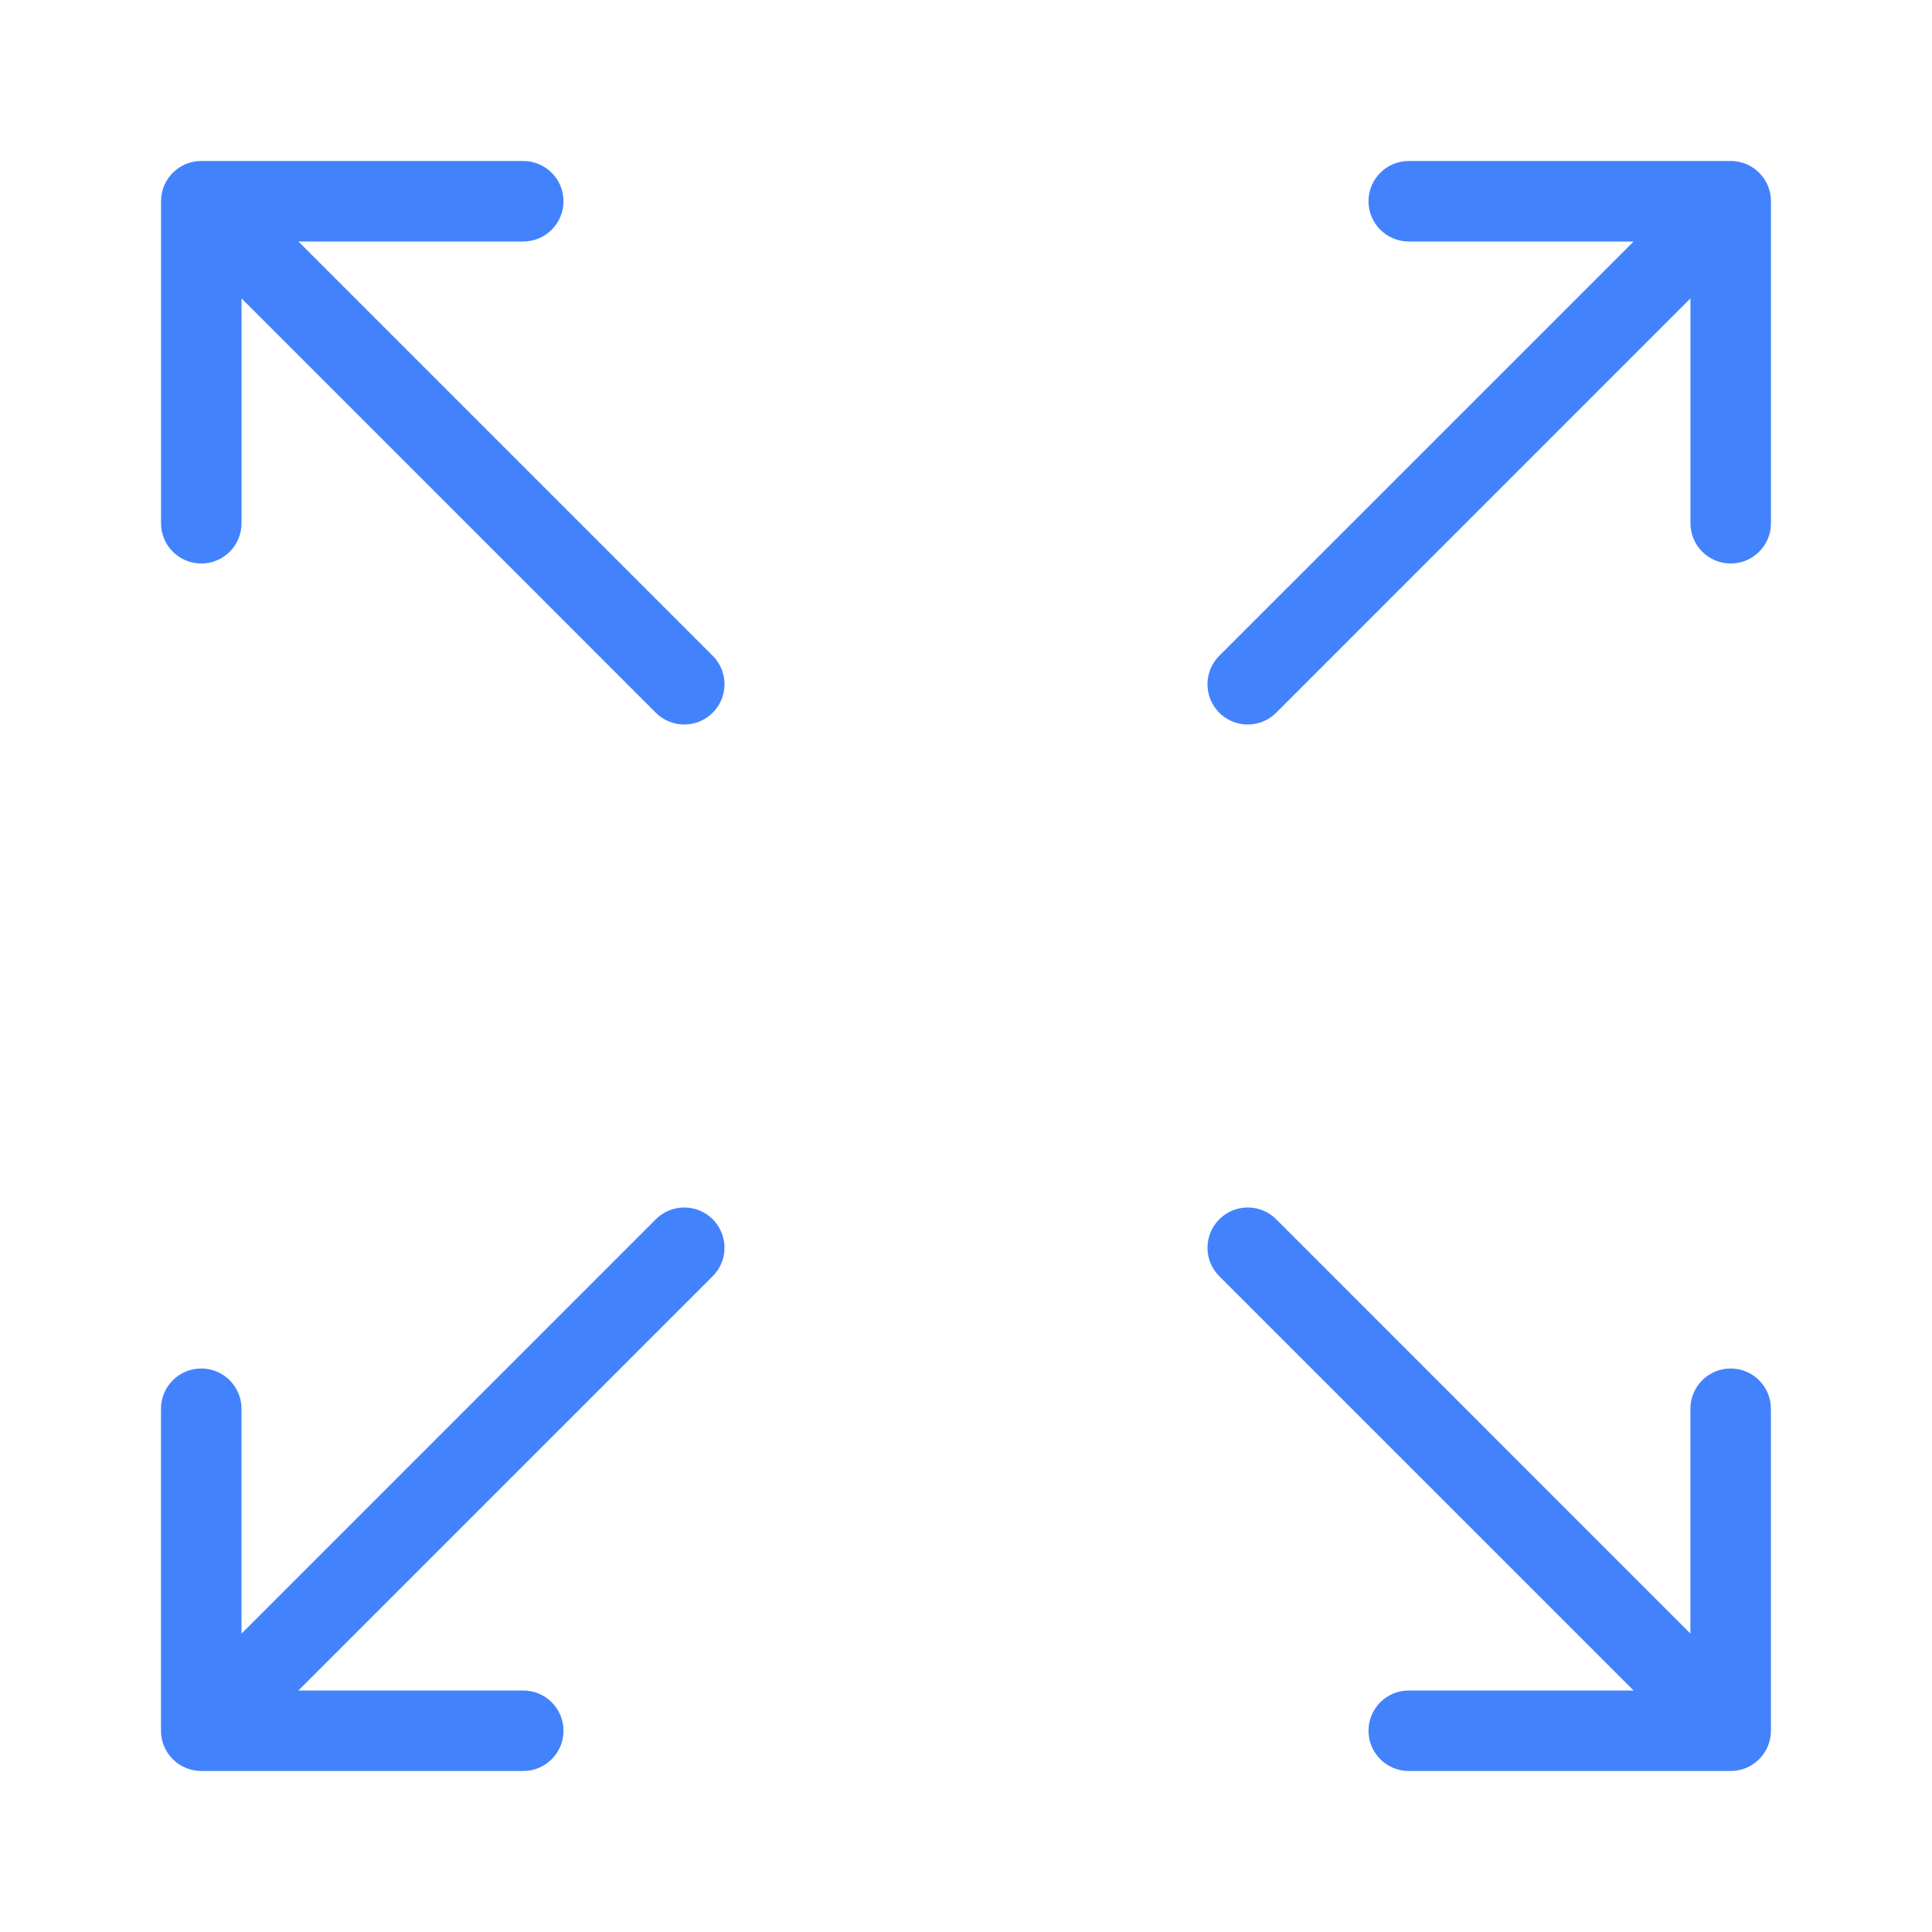
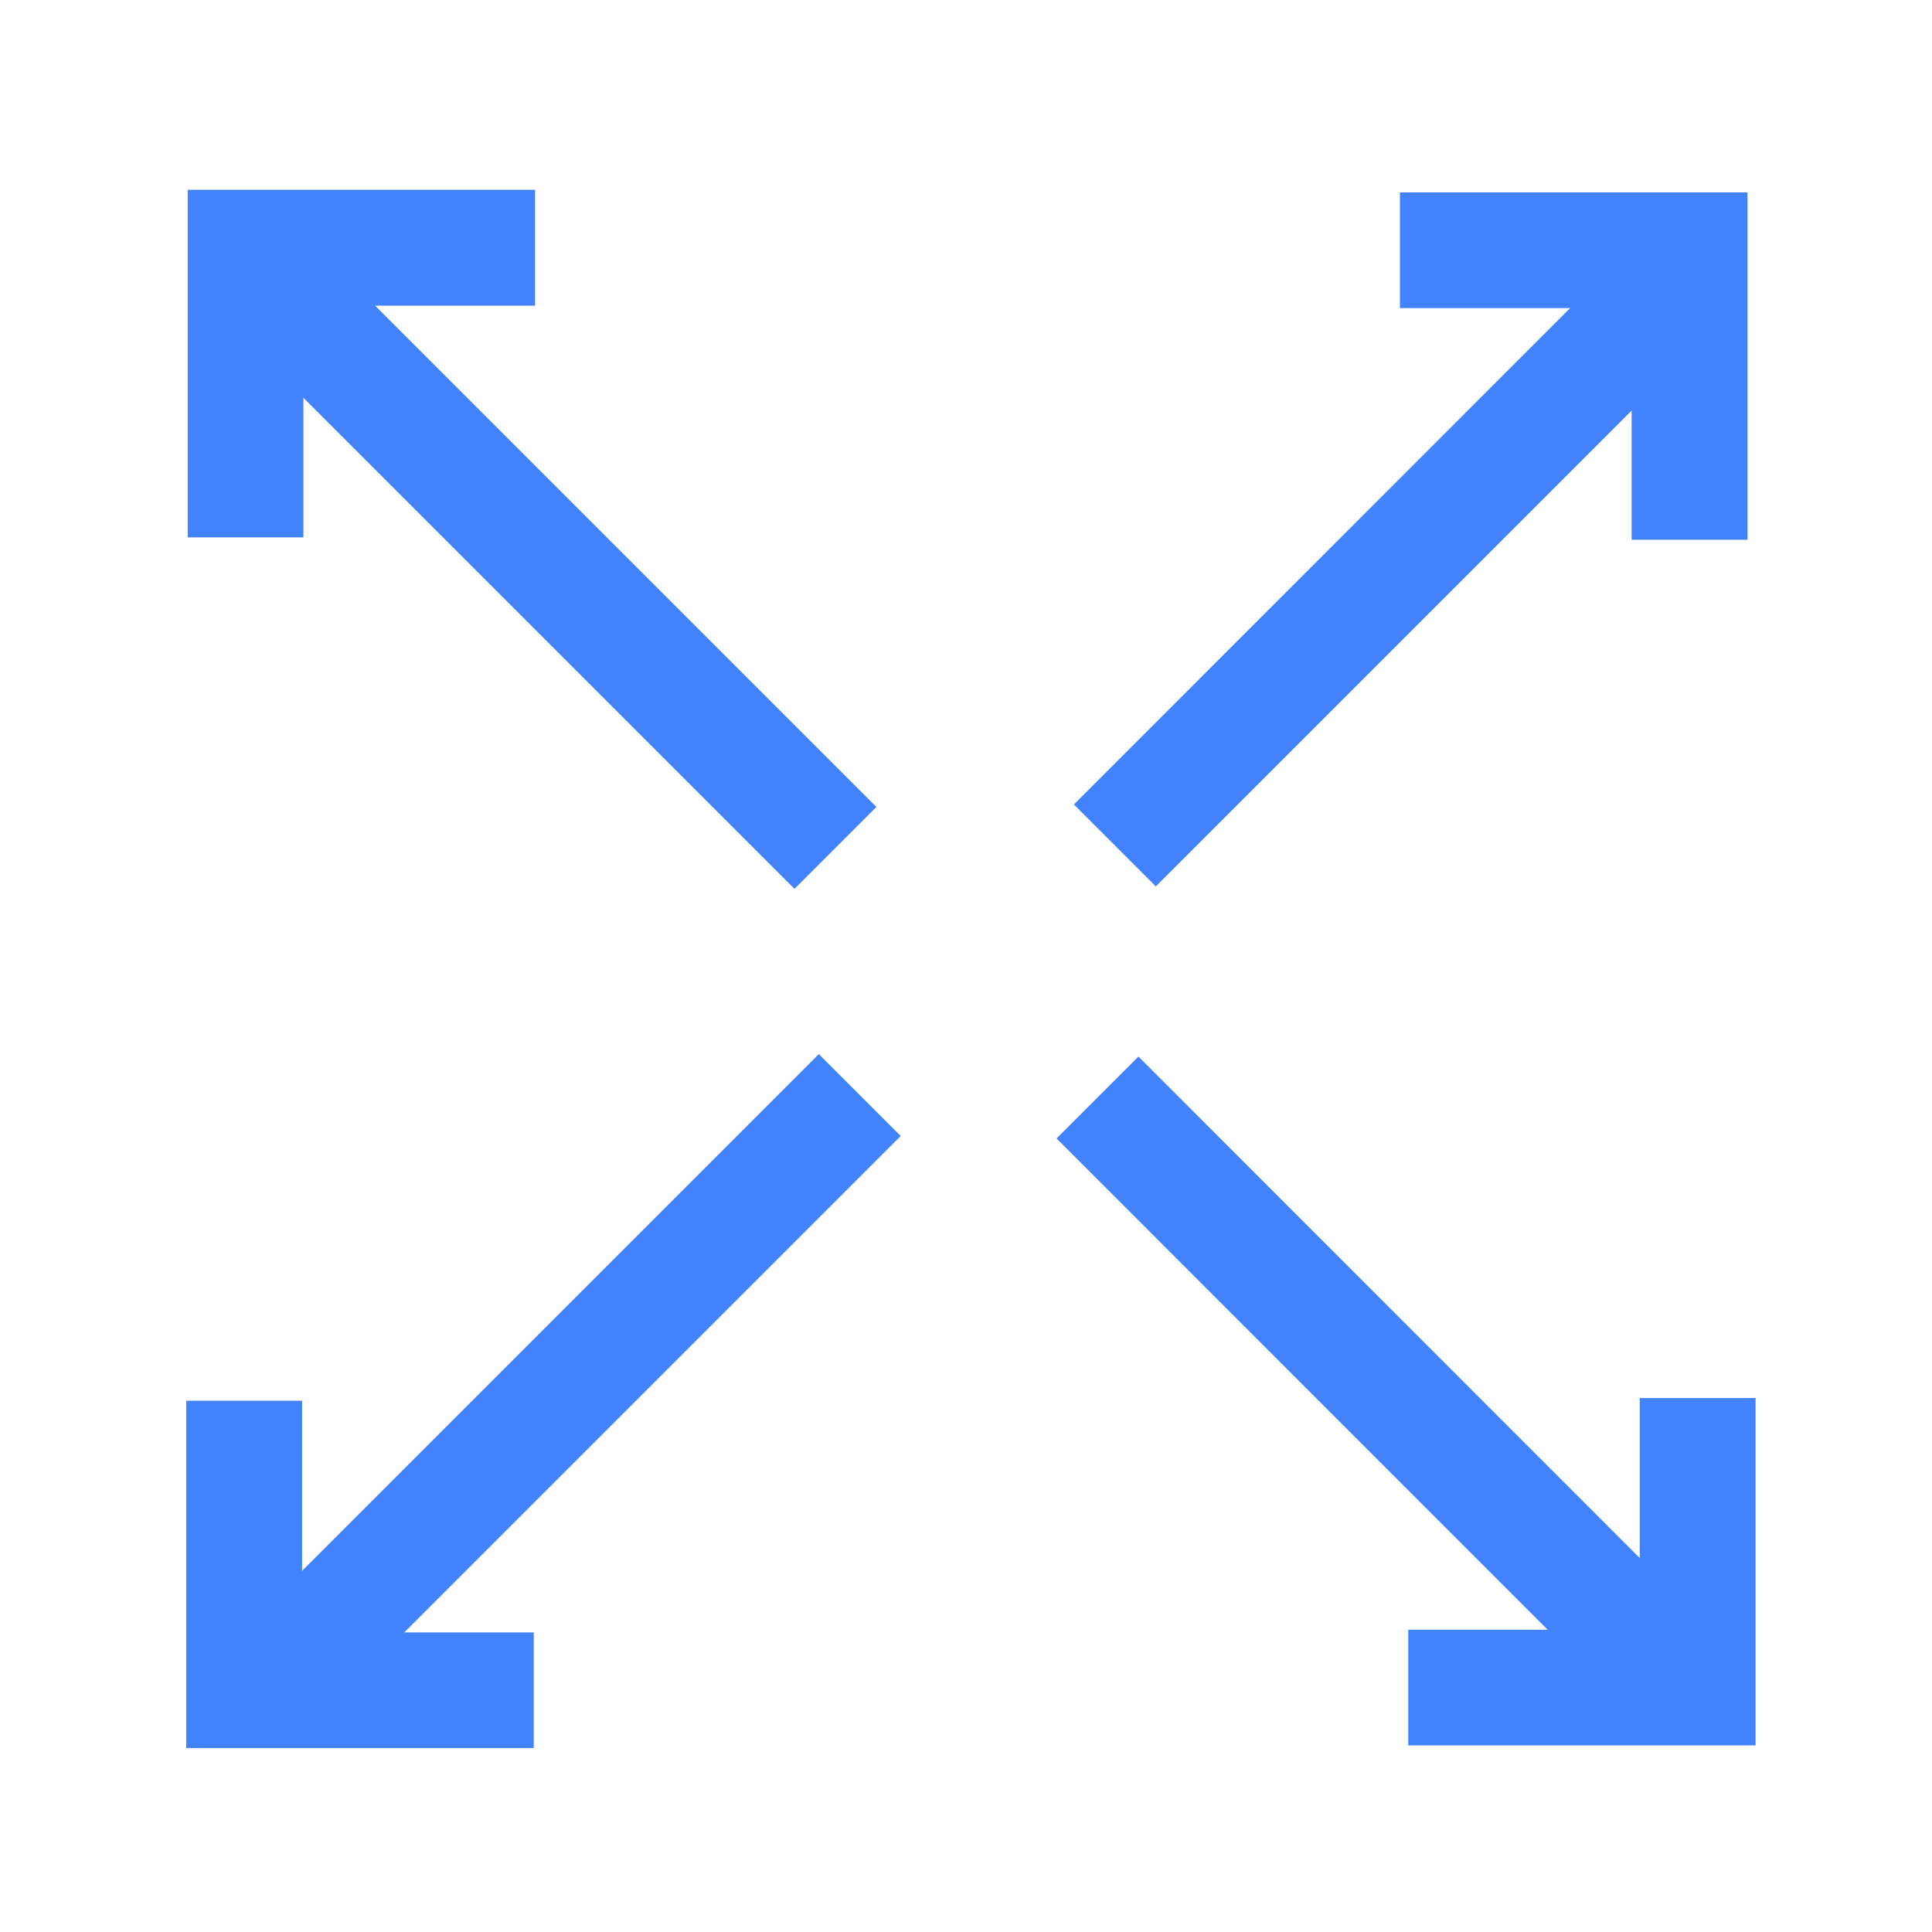
- <svg xmlns="http://www.w3.org/2000/svg" t="1667897775468" class="icon" viewBox="0 0 1024 1024" version="1.1" p-id="3056" width="128" height="128">
-   <path d="M661.333 384a21.333 21.333 0 0 1-15.087-36.42L865.833 128H746.667a21.333 21.333 0 0 1 0-42.667h170.927a21.287 21.287 0 0 1 14.567 6l0.487 0.487a21.287 21.287 0 0 1 6 14.567V277.333a21.333 21.333 0 0 1-42.667 0V158.167l-219.56 219.587A21.267 21.267 0 0 1 661.333 384z m256.233 554.667a21.287 21.287 0 0 0 14.567-6l0.487-0.487a21.287 21.287 0 0 0 6-14.567V746.667a21.333 21.333 0 0 0-42.667 0v119.167l-219.533-219.587a21.333 21.333 0 0 0-30.173 30.173L865.833 896H746.667a21.333 21.333 0 0 0 0 42.667h170.9zM377.753 377.753a21.333 21.333 0 0 0 0-30.173L158.167 128H277.333a21.333 21.333 0 0 0 0-42.667H106.407a21.287 21.287 0 0 0-14.567 6l-0.487 0.487a21.287 21.287 0 0 0-6 14.567V277.333a21.333 21.333 0 0 0 42.667 0V158.167l219.56 219.587a21.333 21.333 0 0 0 30.173 0zM106.667 938.667h170.667a21.333 21.333 0 0 0 0-42.667H158.167l219.587-219.58a21.333 21.333 0 0 0-30.173-30.173L128 865.833V746.667a21.333 21.333 0 0 0-42.667 0v170.927a21.287 21.287 0 0 0 6 14.567l0.487 0.487a21.287 21.287 0 0 0 14.567 6h0.28z" fill="#4282fd" p-id="3057" />
+ <svg xmlns="http://www.w3.org/2000/svg" t="1667897722243" class="icon" viewBox="0 0 1024 1024" version="1.1" p-id="2757" width="128" height="128">
+   <path d="M99.5 284.8h61.3v-74l260.3 260.3 43.4-43.4L198.8 162h84.8v-61.4H99.5zM869.1 825.8L603.4 560 560 603.4l260.3 260.4h-73.9v61.3h184.1V741h-61.4zM160.1 742.4H98.7v184.1h184.2v-61.3h-68.6l263.1-263.1-43.4-43.4-273.9 273.9zM742 102v61.3h90.2l-263 263.1 43.4 43.4 252.2-252.2v68.5h61.4V102z" fill="#4282fd" p-id="2758" />
</svg>
